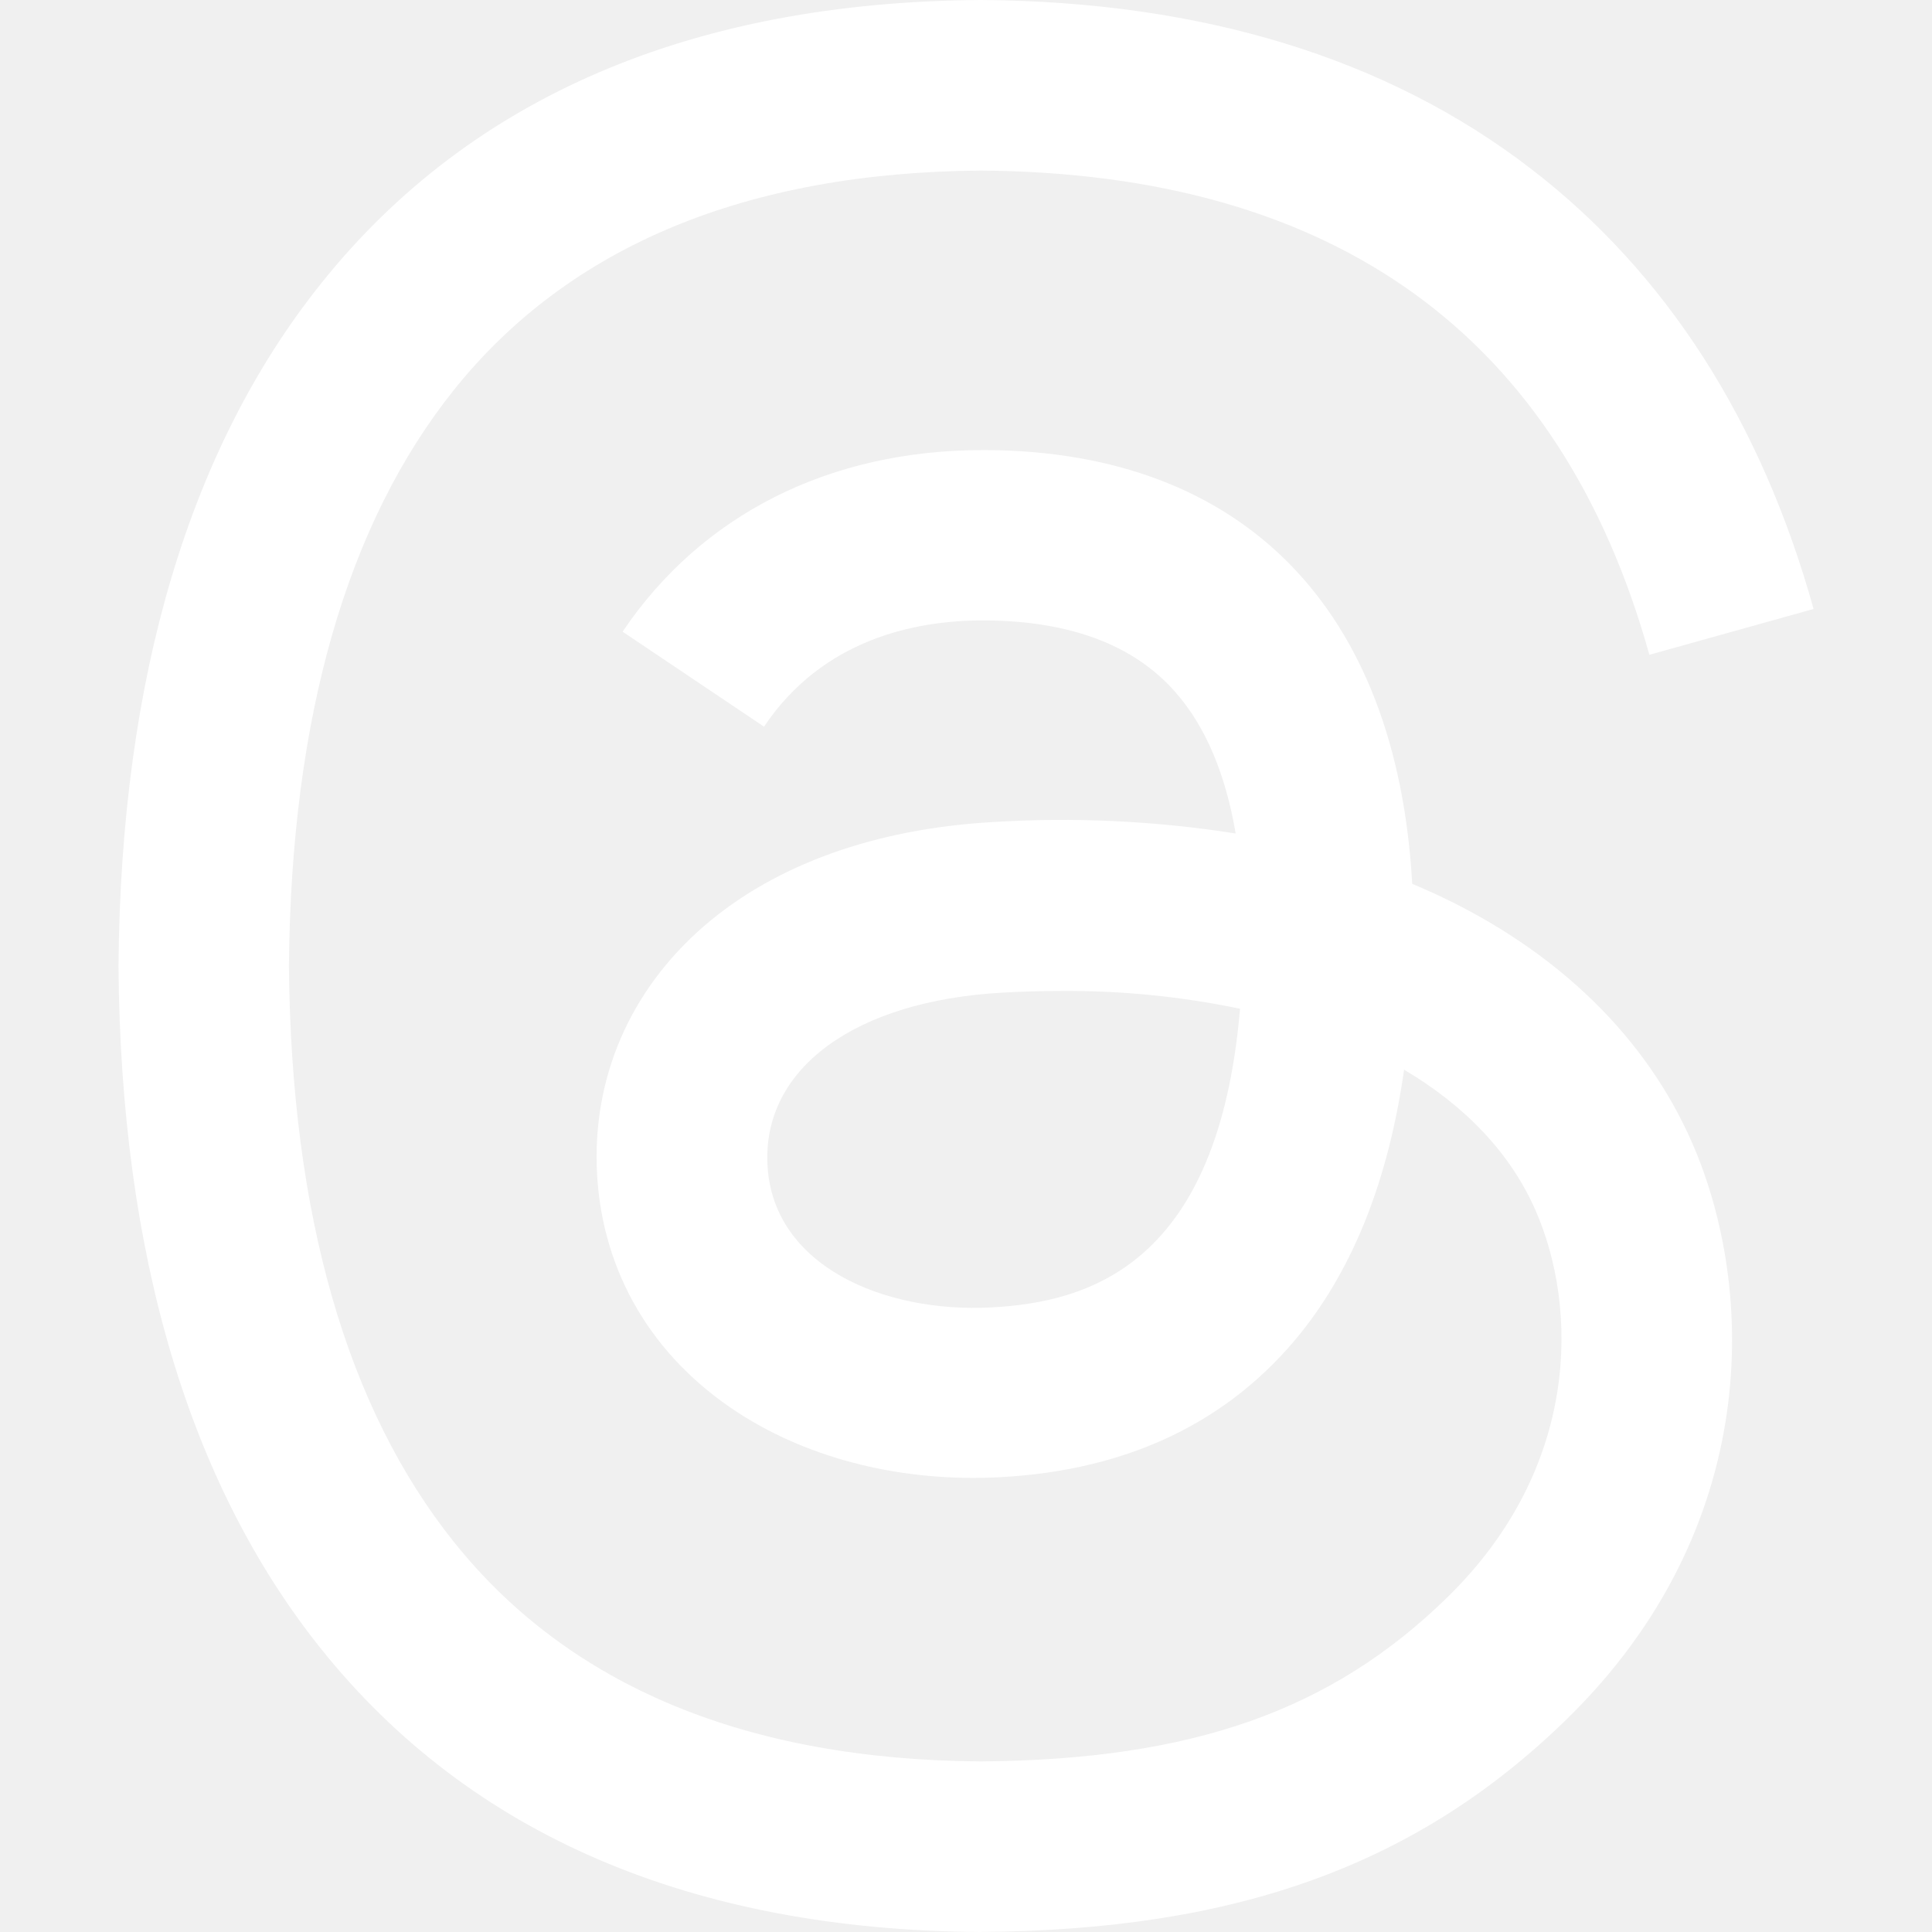
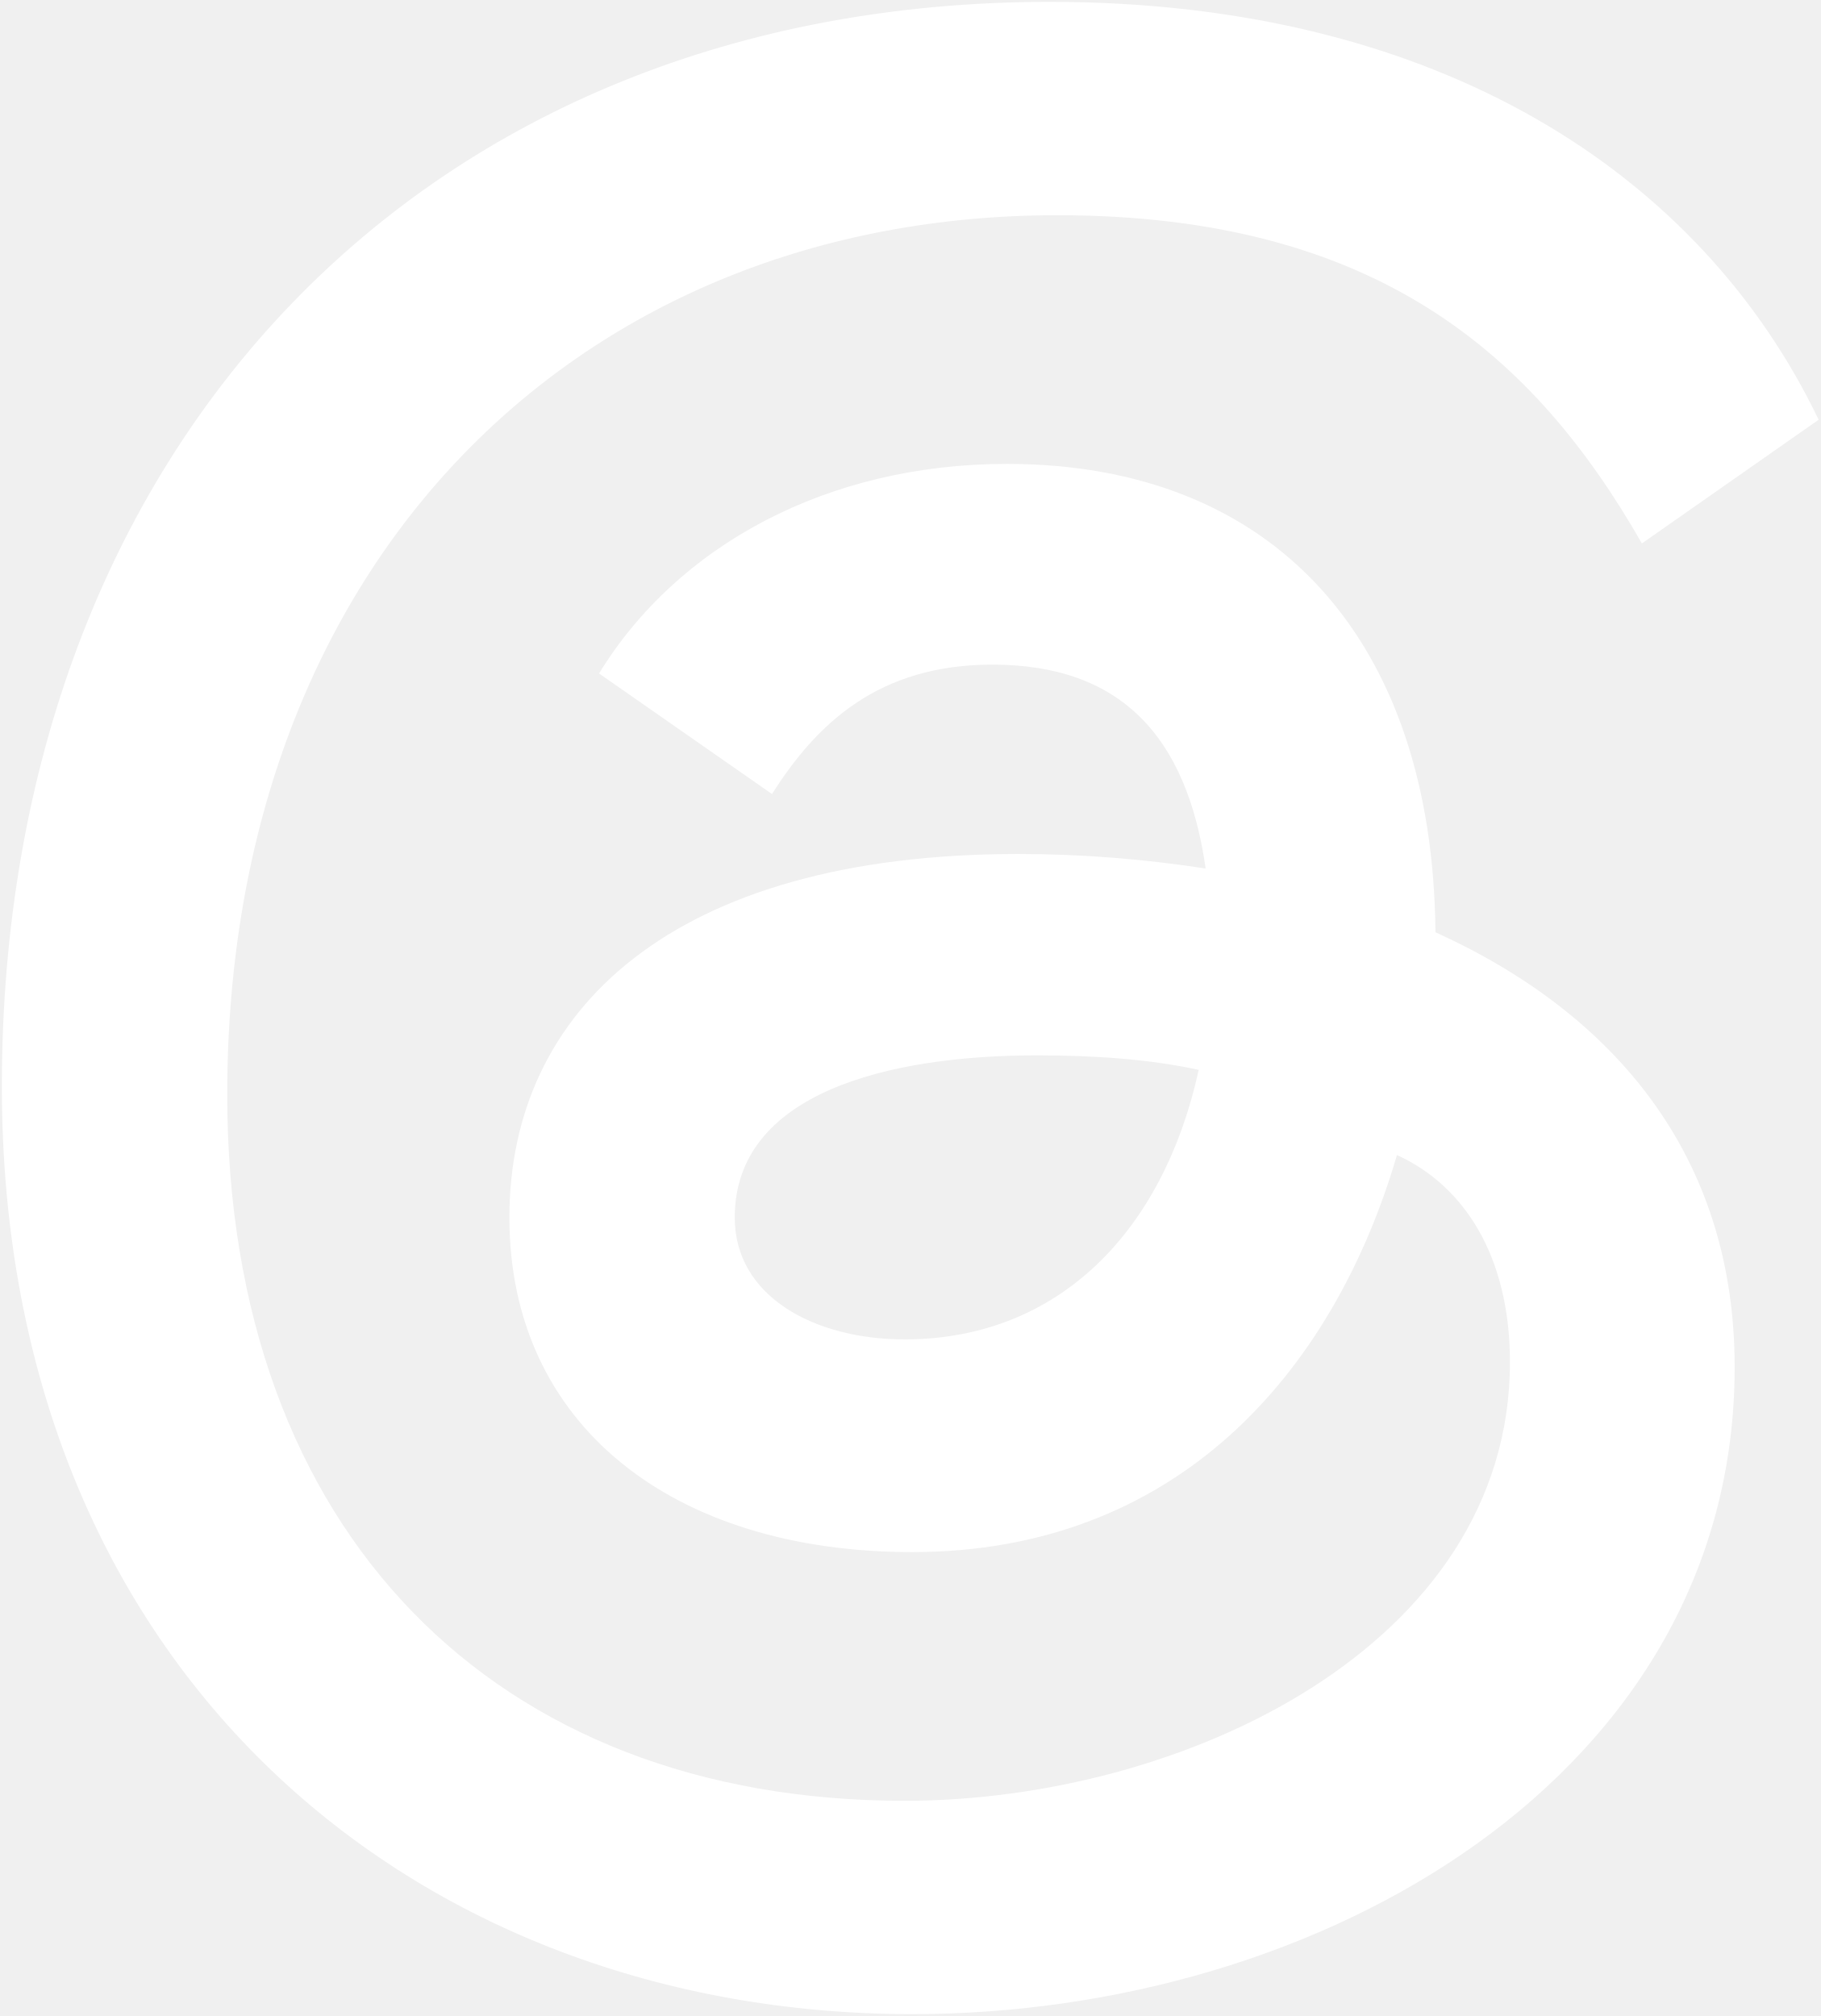
- <svg xmlns="http://www.w3.org/2000/svg" role="img" aria-label="Threads" viewBox="0 0 24 24">
-   <path fill="#fff" d="M12.186 24h-.007c-3.581-.024-6.334-1.205-8.184-3.509C2.35 18.44 1.5 15.586 1.472 12.01v-.017c.03-3.579.879-6.43 2.525-8.482C5.845 1.205 8.6.024 12.18 0h.014c2.746.02 5.043.725 6.826 2.098 1.677 1.29 2.858 3.13 3.509 5.467l-2.04.569c-1.104-3.96-3.898-5.984-8.304-6.015-2.91.022-5.11.936-6.54 2.717C4.307 6.504 3.616 8.914 3.589 12c.027 3.086.718 5.496 2.057 7.164 1.43 1.783 3.631 2.698 6.54 2.717 2.623-.02 4.358-.631 5.8-2.045 1.647-1.613 1.618-3.593 1.09-4.798-.31-.71-.873-1.3-1.634-1.75-.192 1.352-.622 2.446-1.284 3.272-.886 1.102-2.14 1.704-3.73 1.79-1.202.065-2.361-.218-3.259-.801-1.063-.689-1.685-1.74-1.752-2.964-.065-1.19.408-2.285 1.33-3.082.88-.76 2.119-1.207 3.583-1.291a13.853 13.853 0 0 1 3.02.142c-.126-.742-.375-1.332-.75-1.757-.513-.586-1.308-.883-2.359-.89h-.029c-.844 0-1.992.232-2.721 1.32L7.734 7.847c.98-1.454 2.568-2.256 4.478-2.256h.044c3.194.02 5.097 1.975 5.287 5.388.108.046.216.094.321.142 1.49.7 2.58 1.761 3.154 3.07.797 1.82.871 4.79-1.548 7.158-1.85 1.81-4.094 2.628-7.277 2.65Zm1.003-11.69c-.242 0-.487.007-.739.021-1.836.103-2.98.946-2.916 2.143.067 1.256 1.452 1.839 2.784 1.767 1.224-.065 2.818-.543 3.086-3.71a10.5 10.5 0 0 0-2.215-.221Z" />
+ <svg xmlns="http://www.w3.org/2000/svg" id="Layer_1" version="1.1" viewBox="0 0 976.98 1082">
+   <defs>
+     <style>
+       .st0 {
+         fill: #fff;
+       }
+     </style>
+   </defs>
+   <path class="st0" d="M770.35,500.35c-1.35-156.85-86.39-251.37-230.02-251.37-95.87,0-176.5,43.36-218.85,112.47l92.82,64.71c24.05-37.94,57.25-69.45,118.23-69.45,68.77,0,104.34,38.28,114.5,109.42-33.2-5.08-66.4-7.79-100.61-7.79-185.65,0-273.05,84.02-273.05,195.13s87.4,179.55,216.14,179.55c141.27,0,225.62-95.19,260.18-213.09,35.91,16.26,60.64,54.2,60.64,111.12,0,152.45-175.82,235.45-324.88,235.45-219.86,0-363.5-144.32-363.5-379.08,0-287.62,190.05-471.91,445.48-471.91,171.42,0,256.11,75.21,313.7,176.16l94.86-66.4C913.31,94.5,773.4,1,563.36,1,228.65,1,1,238.48,1,583.01c0,315.06,222.91,497.99,488.51,497.99,219.52,0,441.42-128.05,441.42-347.24,0-114.5-65.72-190.39-160.58-233.41h0ZM485.44,718.85c-48.44,0-91.13-23.04-91.13-65.38,0-66.74,81.98-87.06,162.27-87.06,30.49,0,60.3,2.03,86.72,7.79-18.97,86.72-75.21,144.66-157.87,144.66h0Z" />
</svg>
